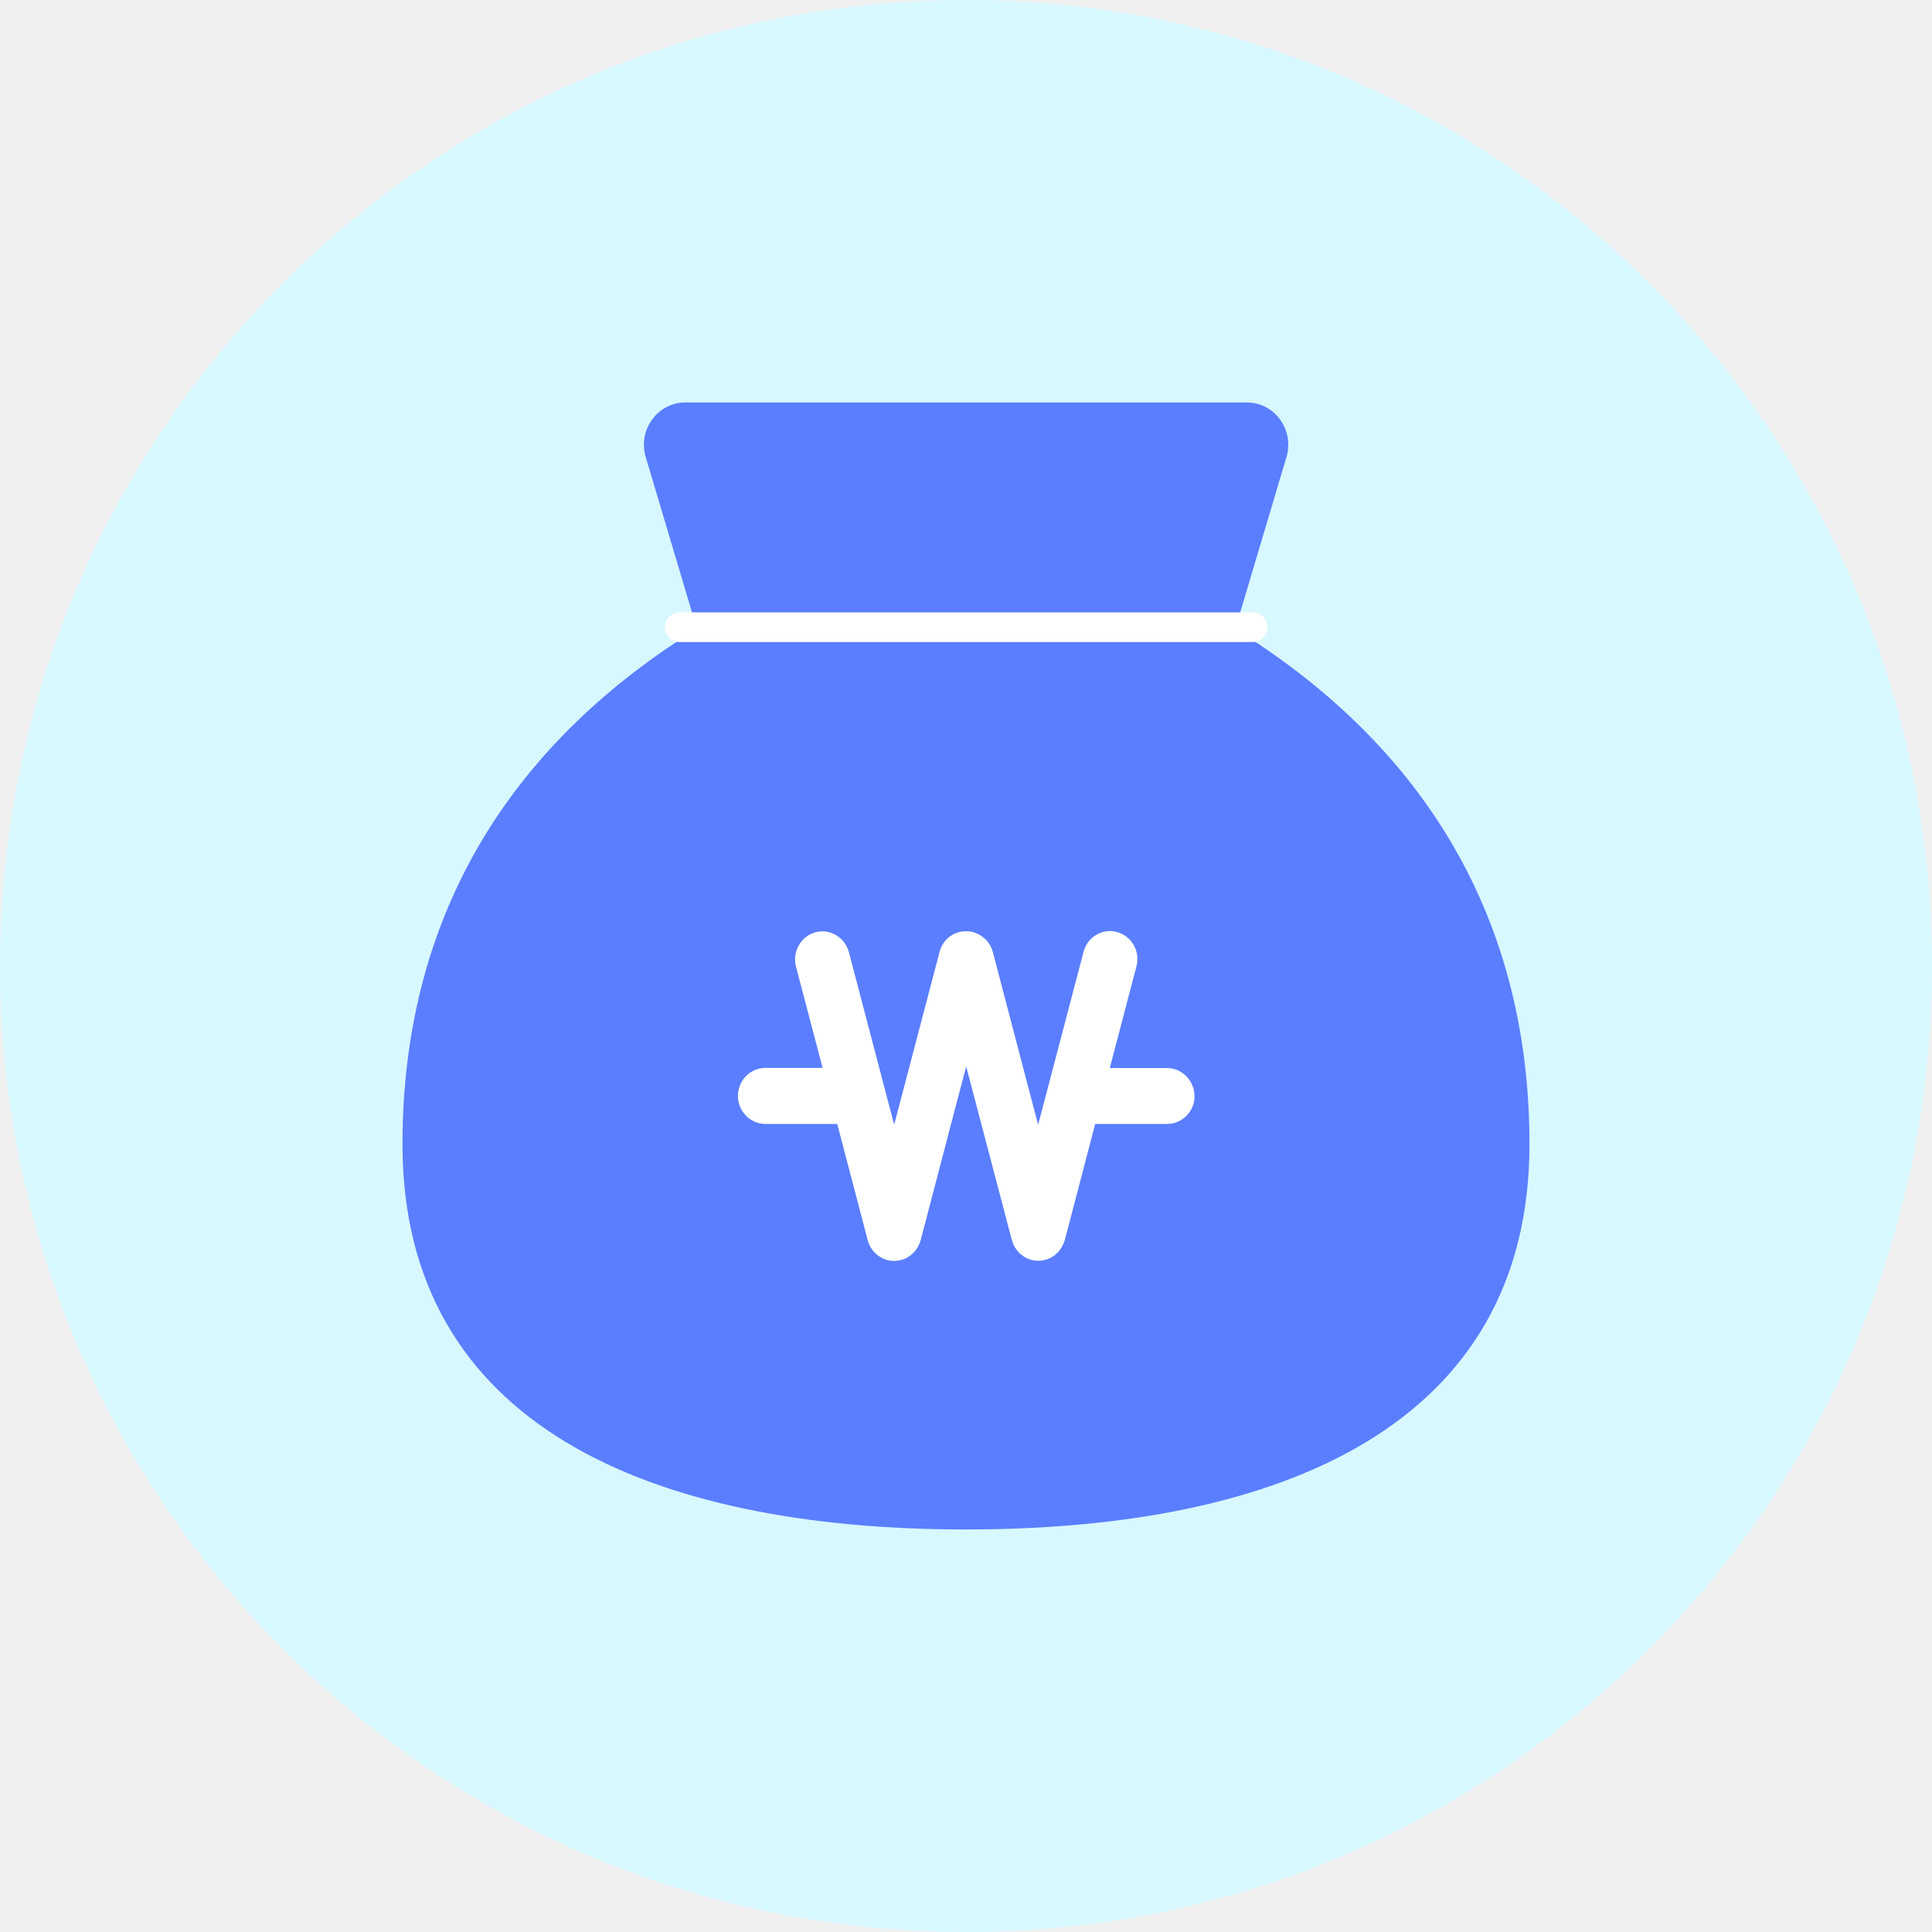
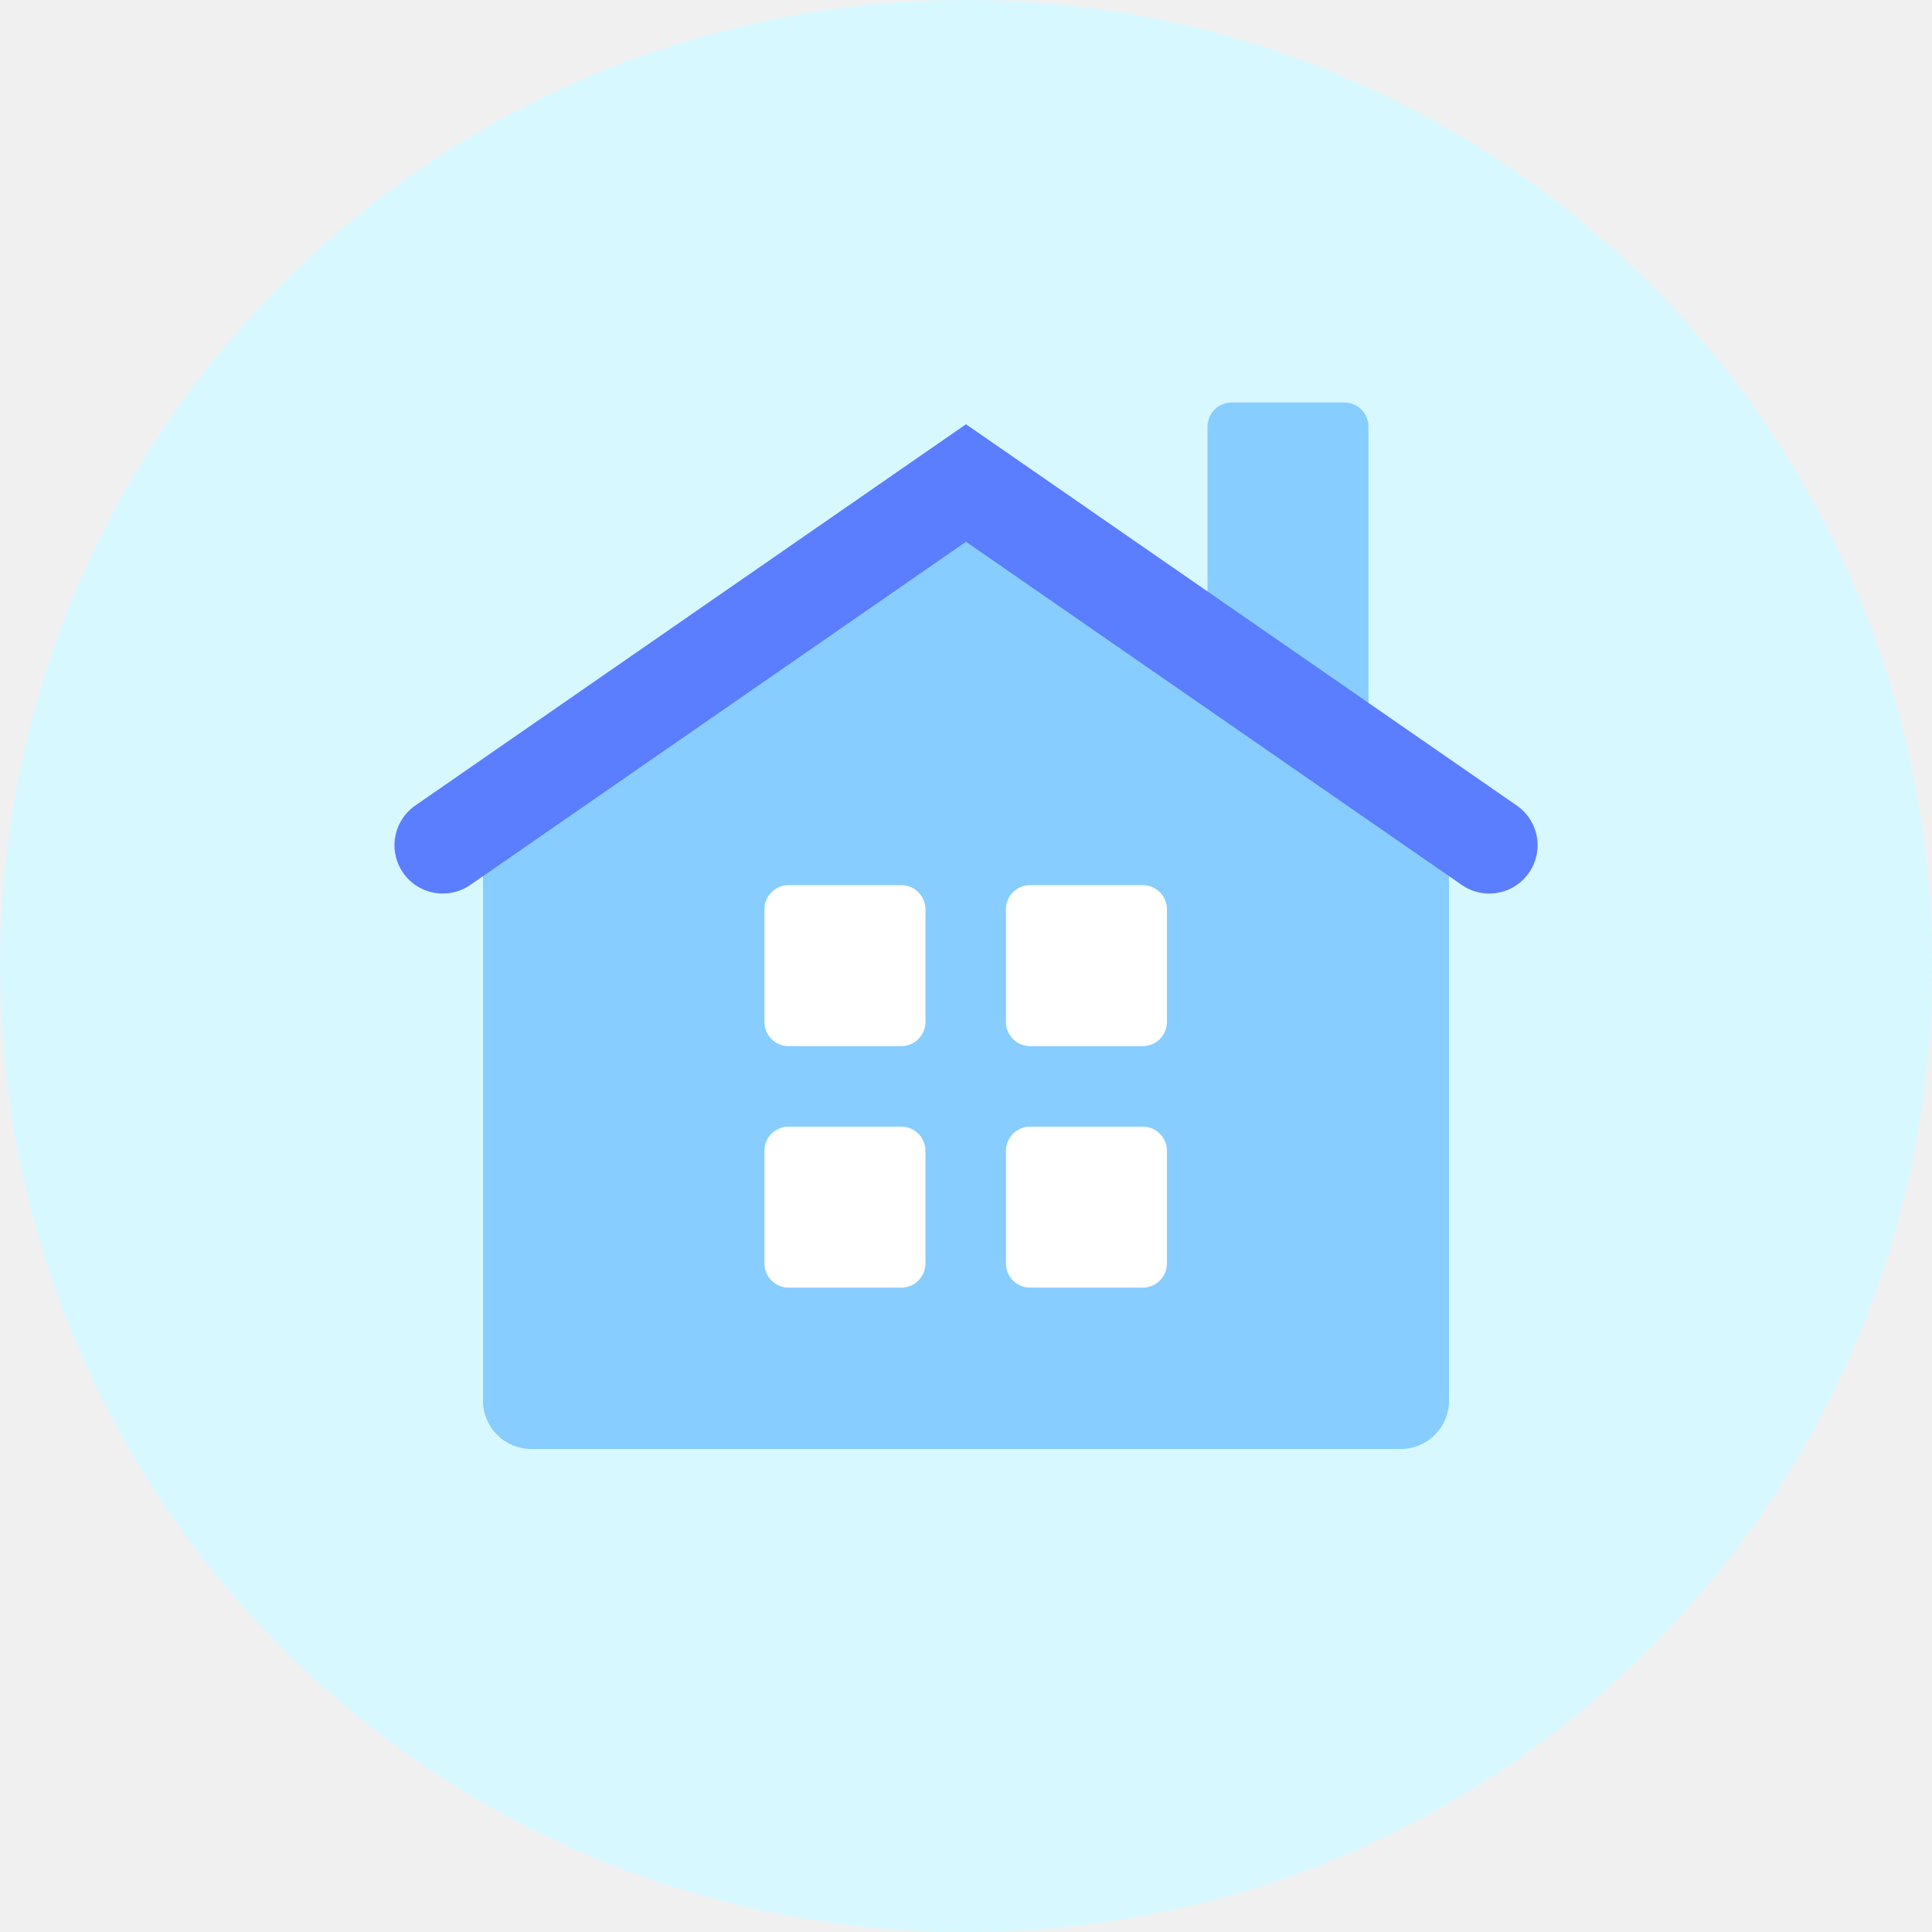
<svg xmlns="http://www.w3.org/2000/svg" width="40" height="40" viewBox="0 0 40 40" fill="none">
  <path d="M20 40C31.046 40 40 31.046 40 20C40 8.954 31.046 0 20 0C8.954 0 0 8.954 0 20C0 31.046 8.954 40 20 40Z" fill="#D8F8FF" />
-   <path d="M25.54 12.998H25.582L26.635 9.463C26.802 8.902 26.391 8.333 25.816 8.333H14.189C13.613 8.333 13.202 8.902 13.369 9.463L14.422 12.998H14.465C10.733 15.293 8.333 18.779 8.333 23.69C8.333 29.485 13.438 31.666 20 31.666C26.561 31.666 31.666 29.485 31.666 23.69C31.666 18.779 29.266 15.296 25.535 12.998H25.54Z" fill="#5A7EFF" />
-   <path d="M24.733 22.69C24.733 22.85 24.669 22.996 24.566 23.099C24.463 23.205 24.322 23.27 24.166 23.27H22.675L22.047 25.669C22.047 25.669 22.039 25.685 22.039 25.693C22.033 25.712 22.025 25.731 22.017 25.747C22.012 25.761 22.004 25.777 21.999 25.791C21.985 25.815 21.97 25.837 21.956 25.861C21.954 25.866 21.948 25.875 21.943 25.88C21.869 25.975 21.768 26.051 21.643 26.083C21.344 26.167 21.031 25.983 20.949 25.674L20.317 23.27L20.012 22.11L20.004 22.083L19.996 22.11L19.691 23.27L19.063 25.671C19.063 25.671 19.055 25.688 19.055 25.696C19.05 25.715 19.042 25.734 19.034 25.75C19.026 25.766 19.02 25.78 19.015 25.793C19.002 25.818 18.989 25.839 18.973 25.864C18.97 25.869 18.965 25.877 18.959 25.883C18.885 25.977 18.784 26.053 18.66 26.086C18.36 26.17 18.047 25.986 17.965 25.677L17.334 23.27H15.846C15.536 23.27 15.278 23.01 15.278 22.69C15.278 22.37 15.533 22.11 15.846 22.11H17.031L16.48 20.012C16.4 19.703 16.581 19.386 16.88 19.302C17.183 19.221 17.493 19.405 17.575 19.711L18.204 22.11L18.509 23.27V23.286L18.517 23.27L18.822 22.11L19.453 19.706C19.527 19.421 19.797 19.245 20.076 19.286C20.084 19.286 20.092 19.286 20.1 19.288C20.116 19.291 20.132 19.291 20.148 19.297C20.158 19.299 20.166 19.305 20.174 19.307C20.193 19.316 20.209 19.321 20.227 19.329C20.24 19.334 20.256 19.34 20.267 19.348C20.405 19.421 20.514 19.546 20.556 19.711L21.185 22.113L21.49 23.273V23.286L21.497 23.273L21.802 22.113L22.434 19.706C22.513 19.399 22.826 19.212 23.129 19.297C23.431 19.381 23.611 19.7 23.529 20.007L22.977 22.113H24.163C24.473 22.113 24.73 22.373 24.73 22.693L24.733 22.69Z" fill="white" />
-   <path d="M25.936 12.678H14.068C13.901 12.678 13.766 12.816 13.766 12.985C13.766 13.155 13.901 13.293 14.068 13.293H25.936C26.103 13.293 26.238 13.155 26.238 12.985C26.238 12.816 26.103 12.678 25.936 12.678Z" fill="white" />
+   <rect x="25" y="8.333" width="3.333" height="6.667" rx="0.5" fill="#87CDFF" />
+   <path d="M10 17.202C10 16.867 10.167 16.555 10.445 16.37L19.445 10.37C19.781 10.146 20.219 10.146 20.555 10.37L29.555 16.37C29.833 16.555 30 16.867 30 17.202V29C30 29.552 29.552 30 29 30H11C10.448 30 10 29.552 10 29V17.202Z" fill="#87CDFF" />
+   <path d="M9.167 17.5L20 10L30.834 17.5" stroke="#5A7EFF" stroke-width="2" stroke-linecap="round" />
+   <rect x="15.827" y="18.326" width="3.333" height="3.333" rx="0.5" fill="white" />
+   <rect x="15.827" y="23.326" width="3.333" height="3.333" rx="0.5" fill="white" />
+   <rect x="20.827" y="18.326" width="3.333" height="3.333" rx="0.5" fill="white" />
+   <rect x="20.827" y="23.326" width="3.333" height="3.333" rx="0.5" fill="white" />
</svg>
